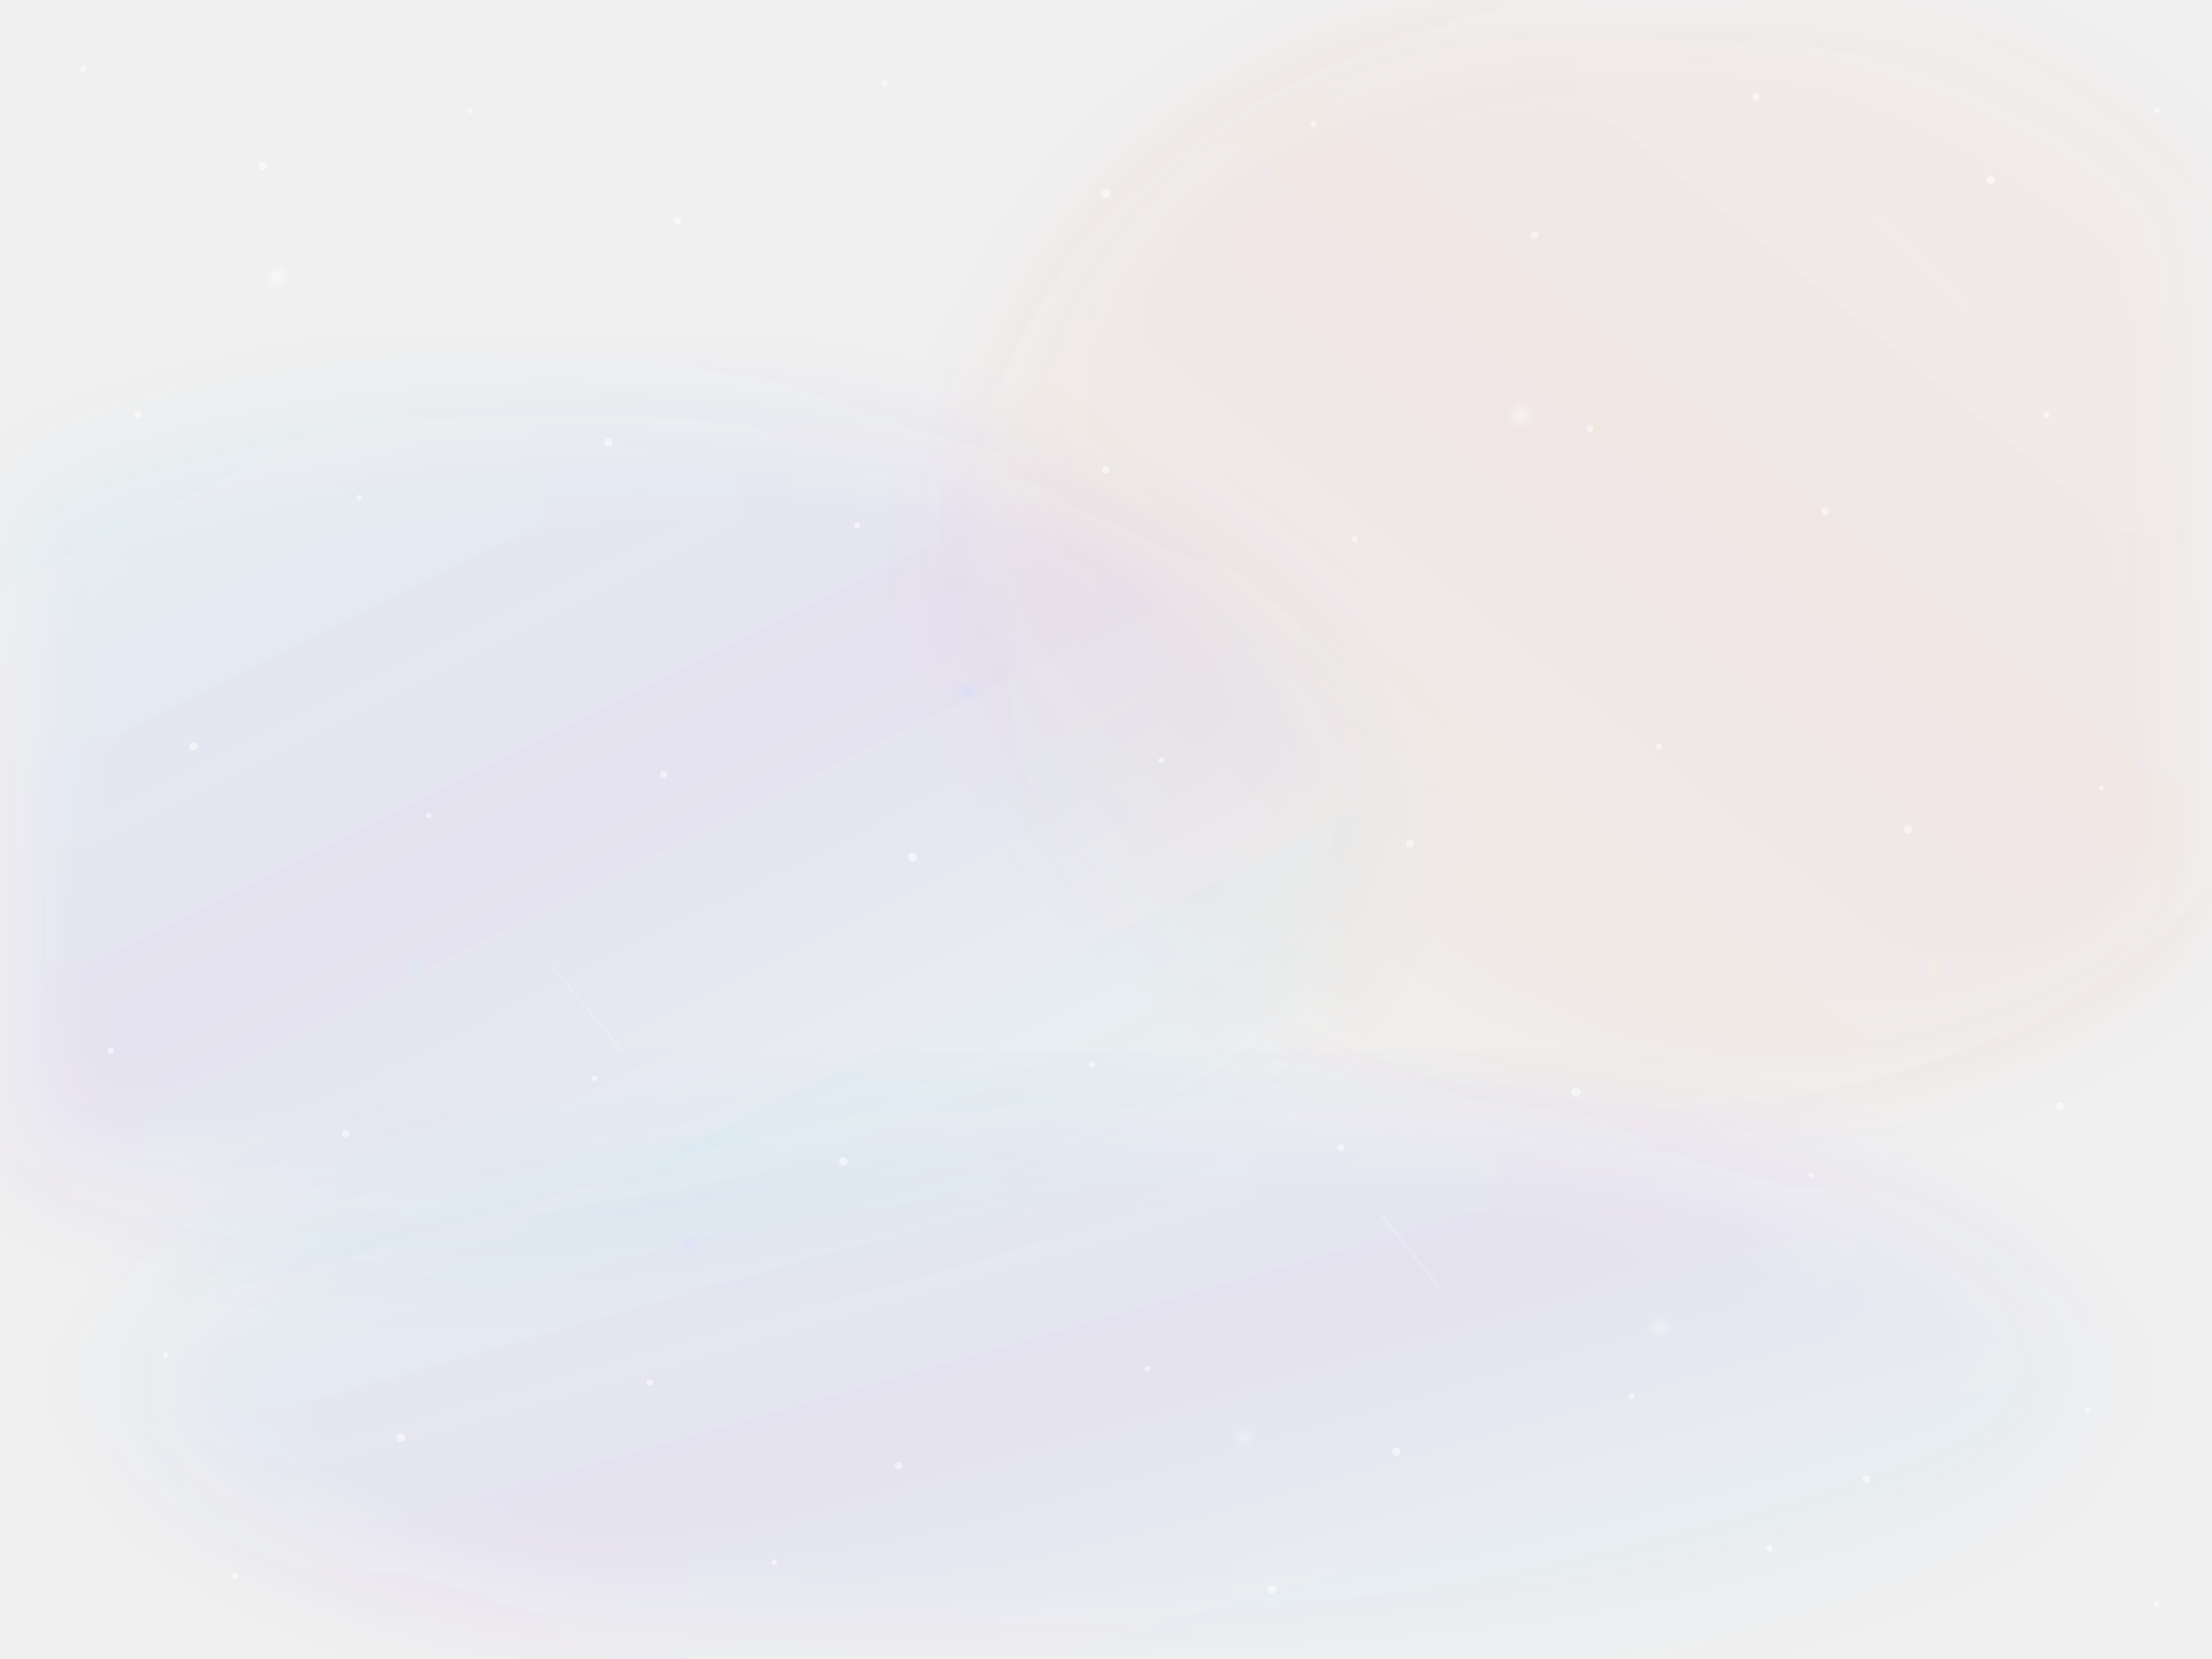
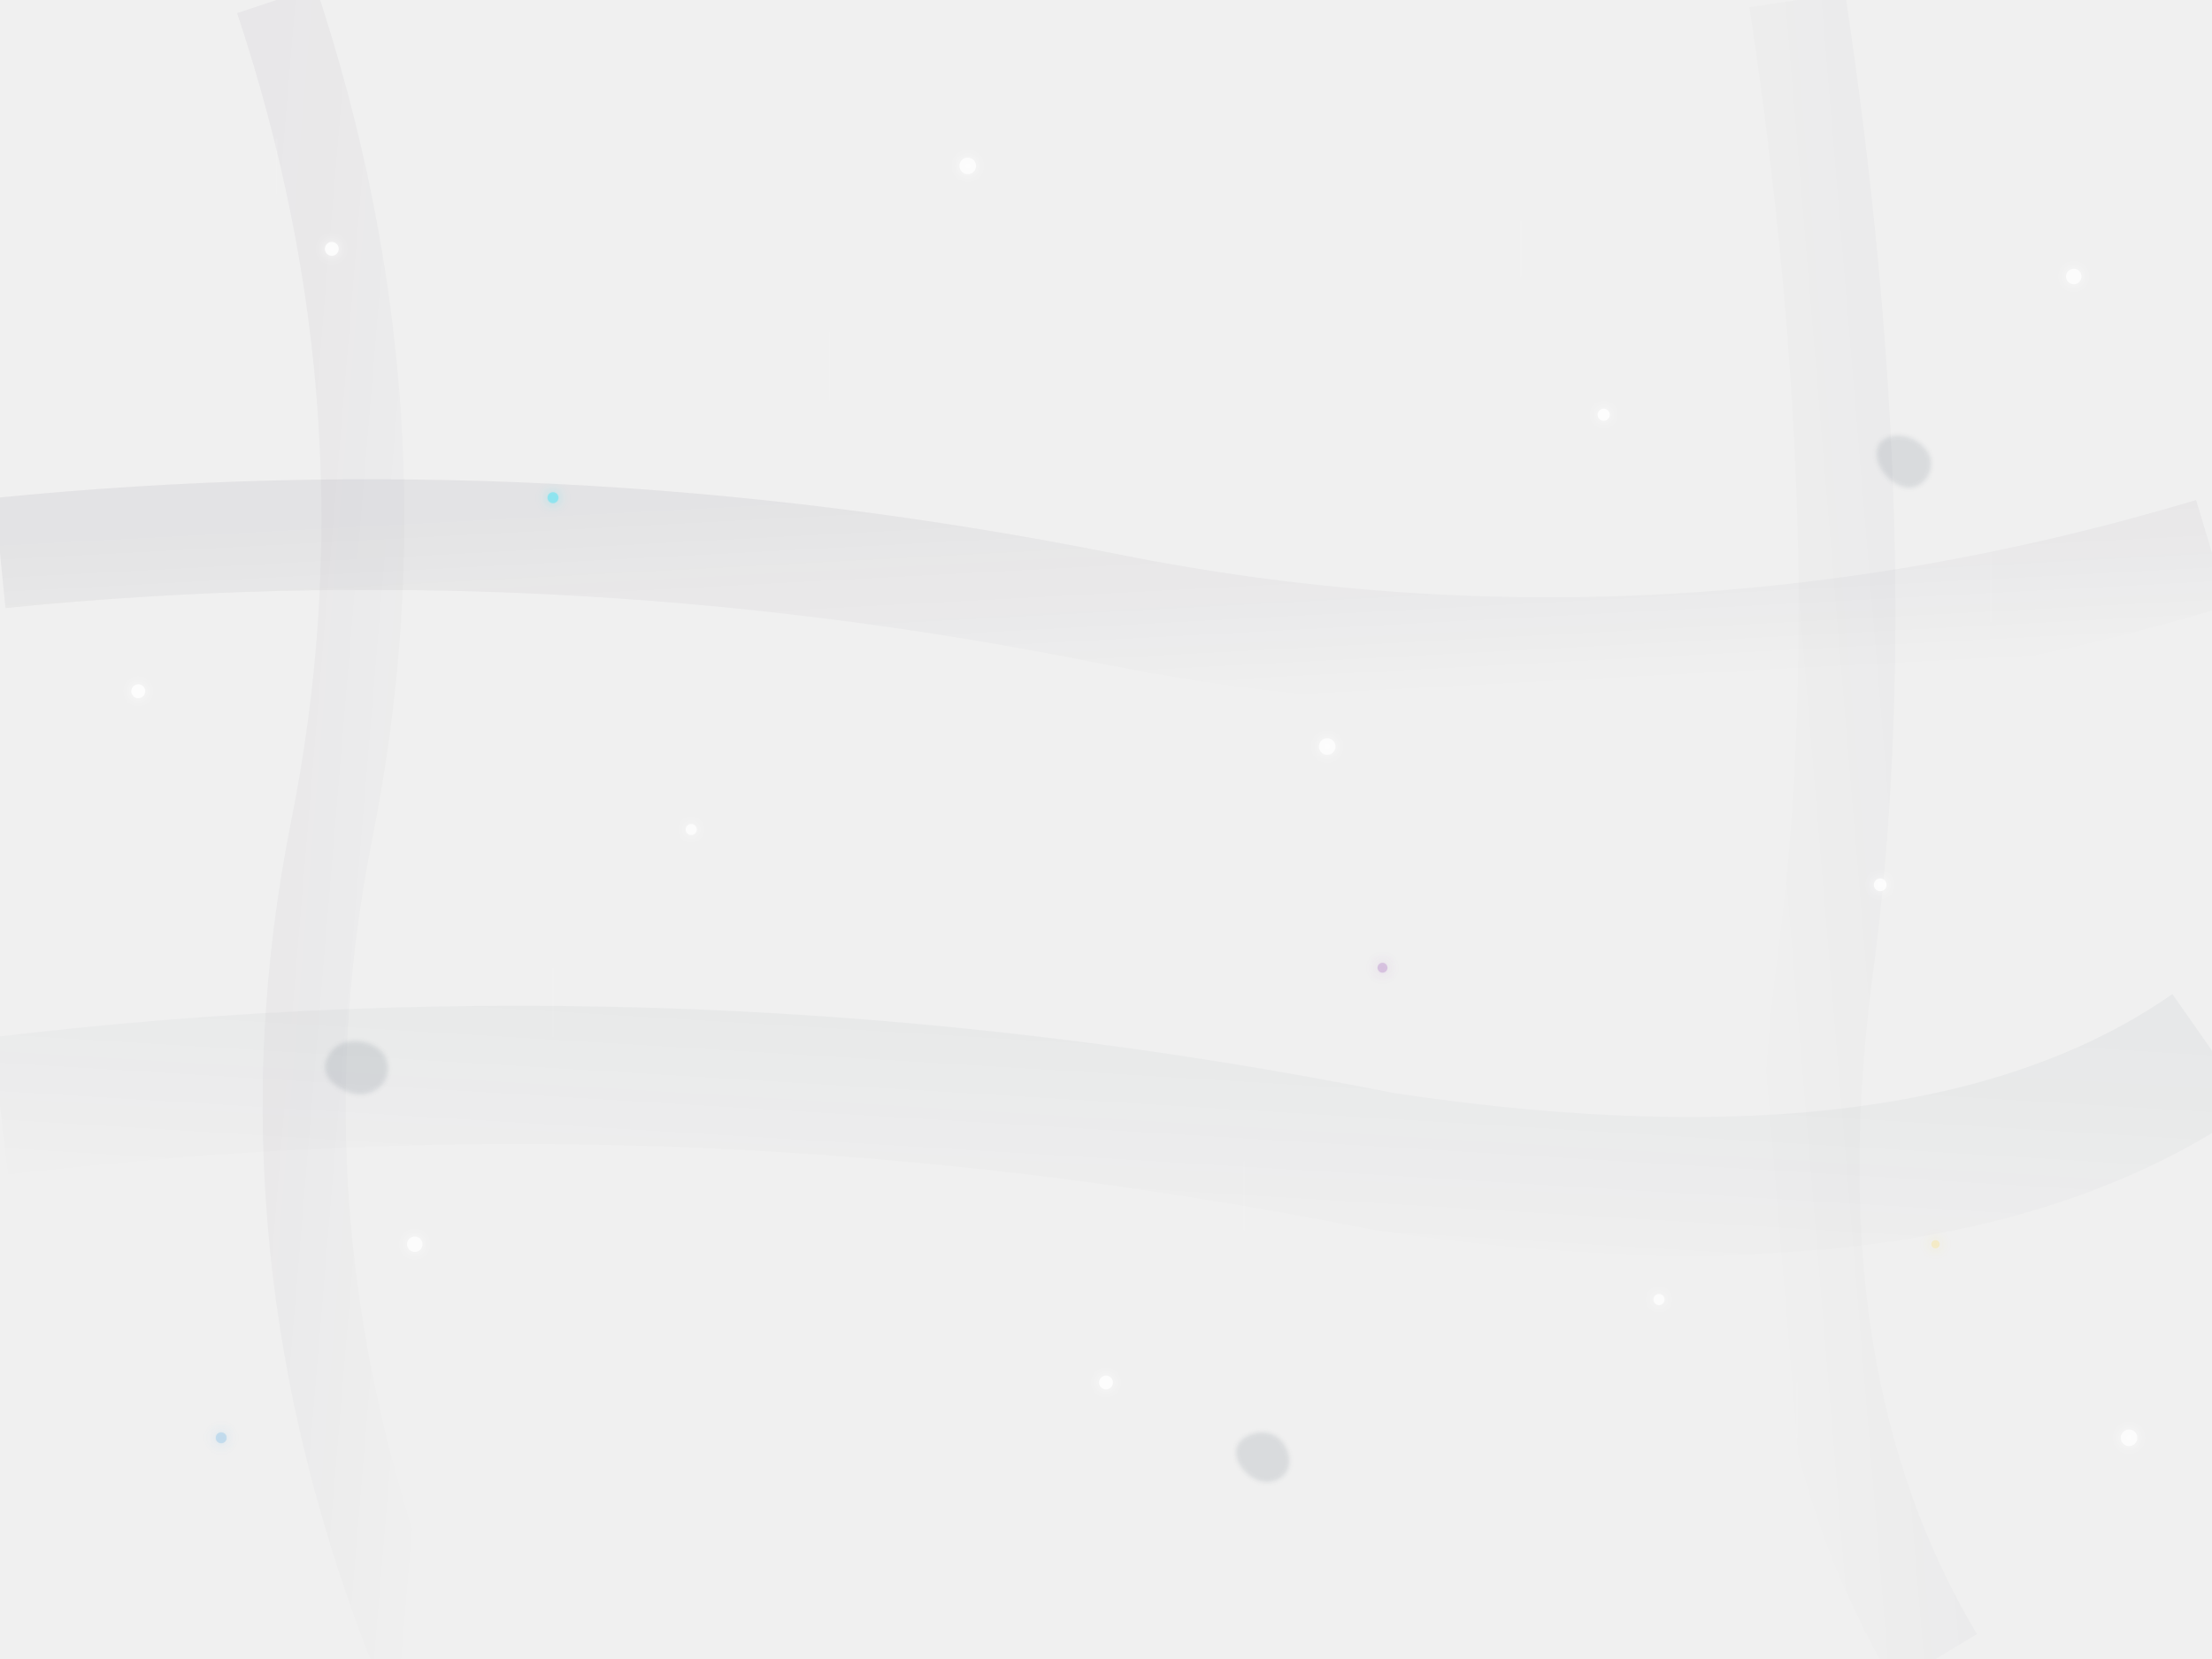
<svg xmlns="http://www.w3.org/2000/svg" viewBox="0 0 800 600">
  <defs>
-     <radialGradient id="midStarGlow" cx="50%" cy="50%" r="50%">
-       <stop offset="0%" stop-color="#FFFFFF" stop-opacity="0.5" />
+     <linearGradient id="dustGrad1" x1="0" y1="0" x2="1" y2="1">
+       <stop offset="0%" stop-color="#1A0A2E" stop-opacity="0.2" />
+       <stop offset="100%" stop-color="#0B0E17" stop-opacity="0" />
+     </linearGradient>
+     <linearGradient id="dustGrad2" x1="1" y1="0" x2="0" y2="1">
+       <stop offset="0%" stop-color="#0A1A2E" stop-opacity="0.15" />
+       <stop offset="100%" stop-color="#0B0E17" stop-opacity="0" />
+     </linearGradient>
+     <radialGradient id="closeStarGlow" cx="50%" cy="50%" r="50%">
+       <stop offset="0%" stop-color="#FFFFFF" stop-opacity="0.9" />
+       <stop offset="30%" stop-color="#FFFFFF" stop-opacity="0.5" />
      <stop offset="100%" stop-color="#FFFFFF" stop-opacity="0" />
    </radialGradient>
-     <filter id="midBlur">
-       <feGaussianBlur stdDeviation="1.2" />
+     <filter id="starBloom">
+       <feGaussianBlur stdDeviation="2" result="blur" />
+       <feMerge>
+         <feMergeNode in="blur" />
+         <feMergeNode in="SourceGraphic" />
+       </feMerge>
    </filter>
-     <linearGradient id="dustGrad1" x1="0" y1="0" x2="1" y2="1">
-       <stop offset="0%" stop-color="#00E5FF" stop-opacity="0.05" />
-       <stop offset="50%" stop-color="#6C3CF7" stop-opacity="0.08" />
-       <stop offset="100%" stop-color="#00E5FF" stop-opacity="0" />
-     </linearGradient>
-     <linearGradient id="dustGrad2" x1="1" y1="0" x2="0" y2="1">
-       <stop offset="0%" stop-color="#FF6B35" stop-opacity="0.04" />
-       <stop offset="50%" stop-color="#E74C3C" stop-opacity="0.06" />
-       <stop offset="100%" stop-color="#FF6B35" stop-opacity="0" />
-     </linearGradient>
-     <filter id="dustBlur">
-       <feGaussianBlur stdDeviation="20" />
+     <filter id="debrisBlur">
+       <feGaussianBlur stdDeviation="0.8" />
    </filter>
  </defs>
-   <ellipse cx="200" cy="300" rx="300" ry="150" fill="url(#dustGrad1)" filter="url(#dustBlur)" />
-   <ellipse cx="600" cy="200" rx="250" ry="200" fill="url(#dustGrad2)" filter="url(#dustBlur)" />
-   <ellipse cx="400" cy="500" rx="350" ry="100" fill="url(#dustGrad1)" filter="url(#dustBlur)" />
-   <g fill="#FFFFFF" opacity="0.5">
-     <circle cx="30" cy="25" r="1.2" />
-     <circle cx="95" cy="60" r="1.5" />
-     <circle cx="170" cy="40" r="1.0" />
-     <circle cx="245" cy="80" r="1.3" />
-     <circle cx="320" cy="30" r="1.1" />
-     <circle cx="400" cy="70" r="1.6" />
-     <circle cx="475" cy="45" r="1.0" />
-     <circle cx="555" cy="85" r="1.4" />
-     <circle cx="635" cy="35" r="1.2" />
-     <circle cx="720" cy="65" r="1.5" />
-     <circle cx="780" cy="40" r="1.0" />
-     <circle cx="50" cy="150" r="1.3" />
-     <circle cx="130" cy="180" r="1.0" />
-     <circle cx="220" cy="160" r="1.5" />
-     <circle cx="310" cy="190" r="1.1" />
-     <circle cx="400" cy="170" r="1.4" />
-     <circle cx="490" cy="195" r="1.0" />
-     <circle cx="575" cy="155" r="1.3" />
-     <circle cx="660" cy="185" r="1.5" />
-     <circle cx="740" cy="150" r="1.1" />
-     <circle cx="70" cy="270" r="1.5" />
-     <circle cx="155" cy="295" r="1.0" />
-     <circle cx="240" cy="280" r="1.3" />
-     <circle cx="330" cy="310" r="1.6" />
-     <circle cx="420" cy="275" r="1.0" />
-     <circle cx="510" cy="305" r="1.4" />
-     <circle cx="600" cy="270" r="1.1" />
-     <circle cx="690" cy="300" r="1.5" />
-     <circle cx="760" cy="285" r="1.0" />
-     <circle cx="40" cy="380" r="1.2" />
-     <circle cx="125" cy="410" r="1.4" />
-     <circle cx="215" cy="390" r="1.0" />
-     <circle cx="305" cy="420" r="1.5" />
-     <circle cx="395" cy="385" r="1.1" />
-     <circle cx="485" cy="415" r="1.3" />
-     <circle cx="570" cy="395" r="1.6" />
-     <circle cx="655" cy="425" r="1.0" />
-     <circle cx="745" cy="400" r="1.4" />
-     <circle cx="60" cy="490" r="1.0" />
-     <circle cx="145" cy="520" r="1.5" />
-     <circle cx="235" cy="500" r="1.2" />
-     <circle cx="325" cy="530" r="1.3" />
-     <circle cx="415" cy="495" r="1.0" />
-     <circle cx="505" cy="525" r="1.5" />
-     <circle cx="590" cy="505" r="1.1" />
-     <circle cx="675" cy="535" r="1.4" />
-     <circle cx="755" cy="510" r="1.0" />
-     <circle cx="85" cy="570" r="1.3" />
-     <circle cx="280" cy="565" r="1.0" />
-     <circle cx="460" cy="575" r="1.5" />
-     <circle cx="640" cy="560" r="1.2" />
-     <circle cx="780" cy="580" r="1.0" />
+   <path d="M0 200 Q200 180 400 220 Q600 260 800 200" fill="none" stroke="url(#dustGrad1)" stroke-width="40" opacity="0.3" />
+   <path d="M0 400 Q250 370 500 420 Q700 450 800 380" fill="none" stroke="url(#dustGrad2)" stroke-width="50" opacity="0.25" />
+   <path d="M100 0 Q150 150 120 300 Q90 450 150 600" fill="none" stroke="url(#dustGrad1)" stroke-width="30" opacity="0.2" />
+   <path d="M650 0 Q680 200 660 350 Q640 500 700 600" fill="none" stroke="url(#dustGrad2)" stroke-width="35" opacity="0.2" />
+   <g filter="url(#starBloom)">
+     <circle cx="120" cy="90" r="2.5" fill="#FFFFFF" opacity="0.8" />
+     <circle cx="350" cy="60" r="3.0" fill="#FFFFFF" opacity="0.7" />
+     <circle cx="580" cy="150" r="2.2" fill="#FFFFFF" opacity="0.8" />
+     <circle cx="750" cy="100" r="2.8" fill="#FFFFFF" opacity="0.7" />
+     <circle cx="50" cy="250" r="2.5" fill="#FFFFFF" opacity="0.8" />
+     <circle cx="250" cy="300" r="2.0" fill="#FFFFFF" opacity="0.75" />
+     <circle cx="480" cy="270" r="3.0" fill="#FFFFFF" opacity="0.7" />
+     <circle cx="680" cy="320" r="2.3" fill="#FFFFFF" opacity="0.8" />
+     <circle cx="150" cy="450" r="2.8" fill="#FFFFFF" opacity="0.7" />
+     <circle cx="400" cy="500" r="2.5" fill="#FFFFFF" opacity="0.8" />
+     <circle cx="600" cy="470" r="2.0" fill="#FFFFFF" opacity="0.75" />
+     <circle cx="770" cy="520" r="3.0" fill="#FFFFFF" opacity="0.7" />
  </g>
-   <g filter="url(#midBlur)">
-     <circle cx="100" cy="100" r="3" fill="#FFFFFF" opacity="0.45" />
-     <circle cx="350" cy="250" r="2.5" fill="#CCDDFF" opacity="0.4" />
-     <circle cx="550" cy="150" r="3.5" fill="#FFFFFF" opacity="0.35" />
-     <circle cx="700" cy="350" r="2.5" fill="#FFEEDD" opacity="0.4" />
-     <circle cx="250" cy="450" r="3" fill="#DDDDFF" opacity="0.35" />
-     <circle cx="450" cy="520" r="2.5" fill="#FFFFFF" opacity="0.3" />
-     <circle cx="150" cy="350" r="2" fill="#CCFFEE" opacity="0.35" />
-     <circle cx="600" cy="480" r="3" fill="#FFFFFF" opacity="0.3" />
+   <g opacity="0.12" filter="url(#debrisBlur)">
+     <path d="M680 160 C685 155 695 158 698 165 C700 172 694 178 688 176 C682 174 676 166 680 160 Z" fill="#2C3E50" />
+     <path d="M120 380 C125 374 138 376 140 384 C142 392 134 398 126 395 C118 392 115 386 120 380 Z" fill="#2C3E50" />
+     <path d="M450 520 C456 516 464 518 466 526 C468 534 460 538 454 535 C448 532 444 524 450 520 Z" fill="#2C3E50" />
  </g>
-   <g opacity="0.15" stroke="#FFFFFF" stroke-linecap="round">
-     <line x1="680" y1="80" x2="710" y2="110" stroke-width="1.5" />
-     <line x1="200" y1="350" x2="225" y2="380" stroke-width="1" />
-     <line x1="500" y1="440" x2="520" y2="465" stroke-width="1.2" />
+   <g filter="url(#starBloom)">
+     <circle cx="200" cy="180" r="2" fill="#00E5FF" opacity="0.3" />
+     <circle cx="500" cy="350" r="1.8" fill="#9B59B6" opacity="0.25" />
+     <circle cx="700" cy="450" r="1.5" fill="#FFD93D" opacity="0.2" />
+     <circle cx="80" cy="520" r="2" fill="#5DADE2" opacity="0.25" />
+   </g>
+   <g stroke="#FFFFFF" stroke-width="0.5" opacity="0.08">
+     <line x1="100" y1="50" x2="100" y2="70" />
+     <line x1="300" y1="120" x2="300" y2="145" />
+     <line x1="550" y1="80" x2="550" y2="100" />
+     <line x1="720" y1="200" x2="720" y2="225" />
+     <line x1="200" y1="350" x2="200" y2="375" />
+     <line x1="450" y1="420" x2="450" y2="445" />
+     <line x1="650" y1="500" x2="650" y2="520" />
  </g>
</svg>
